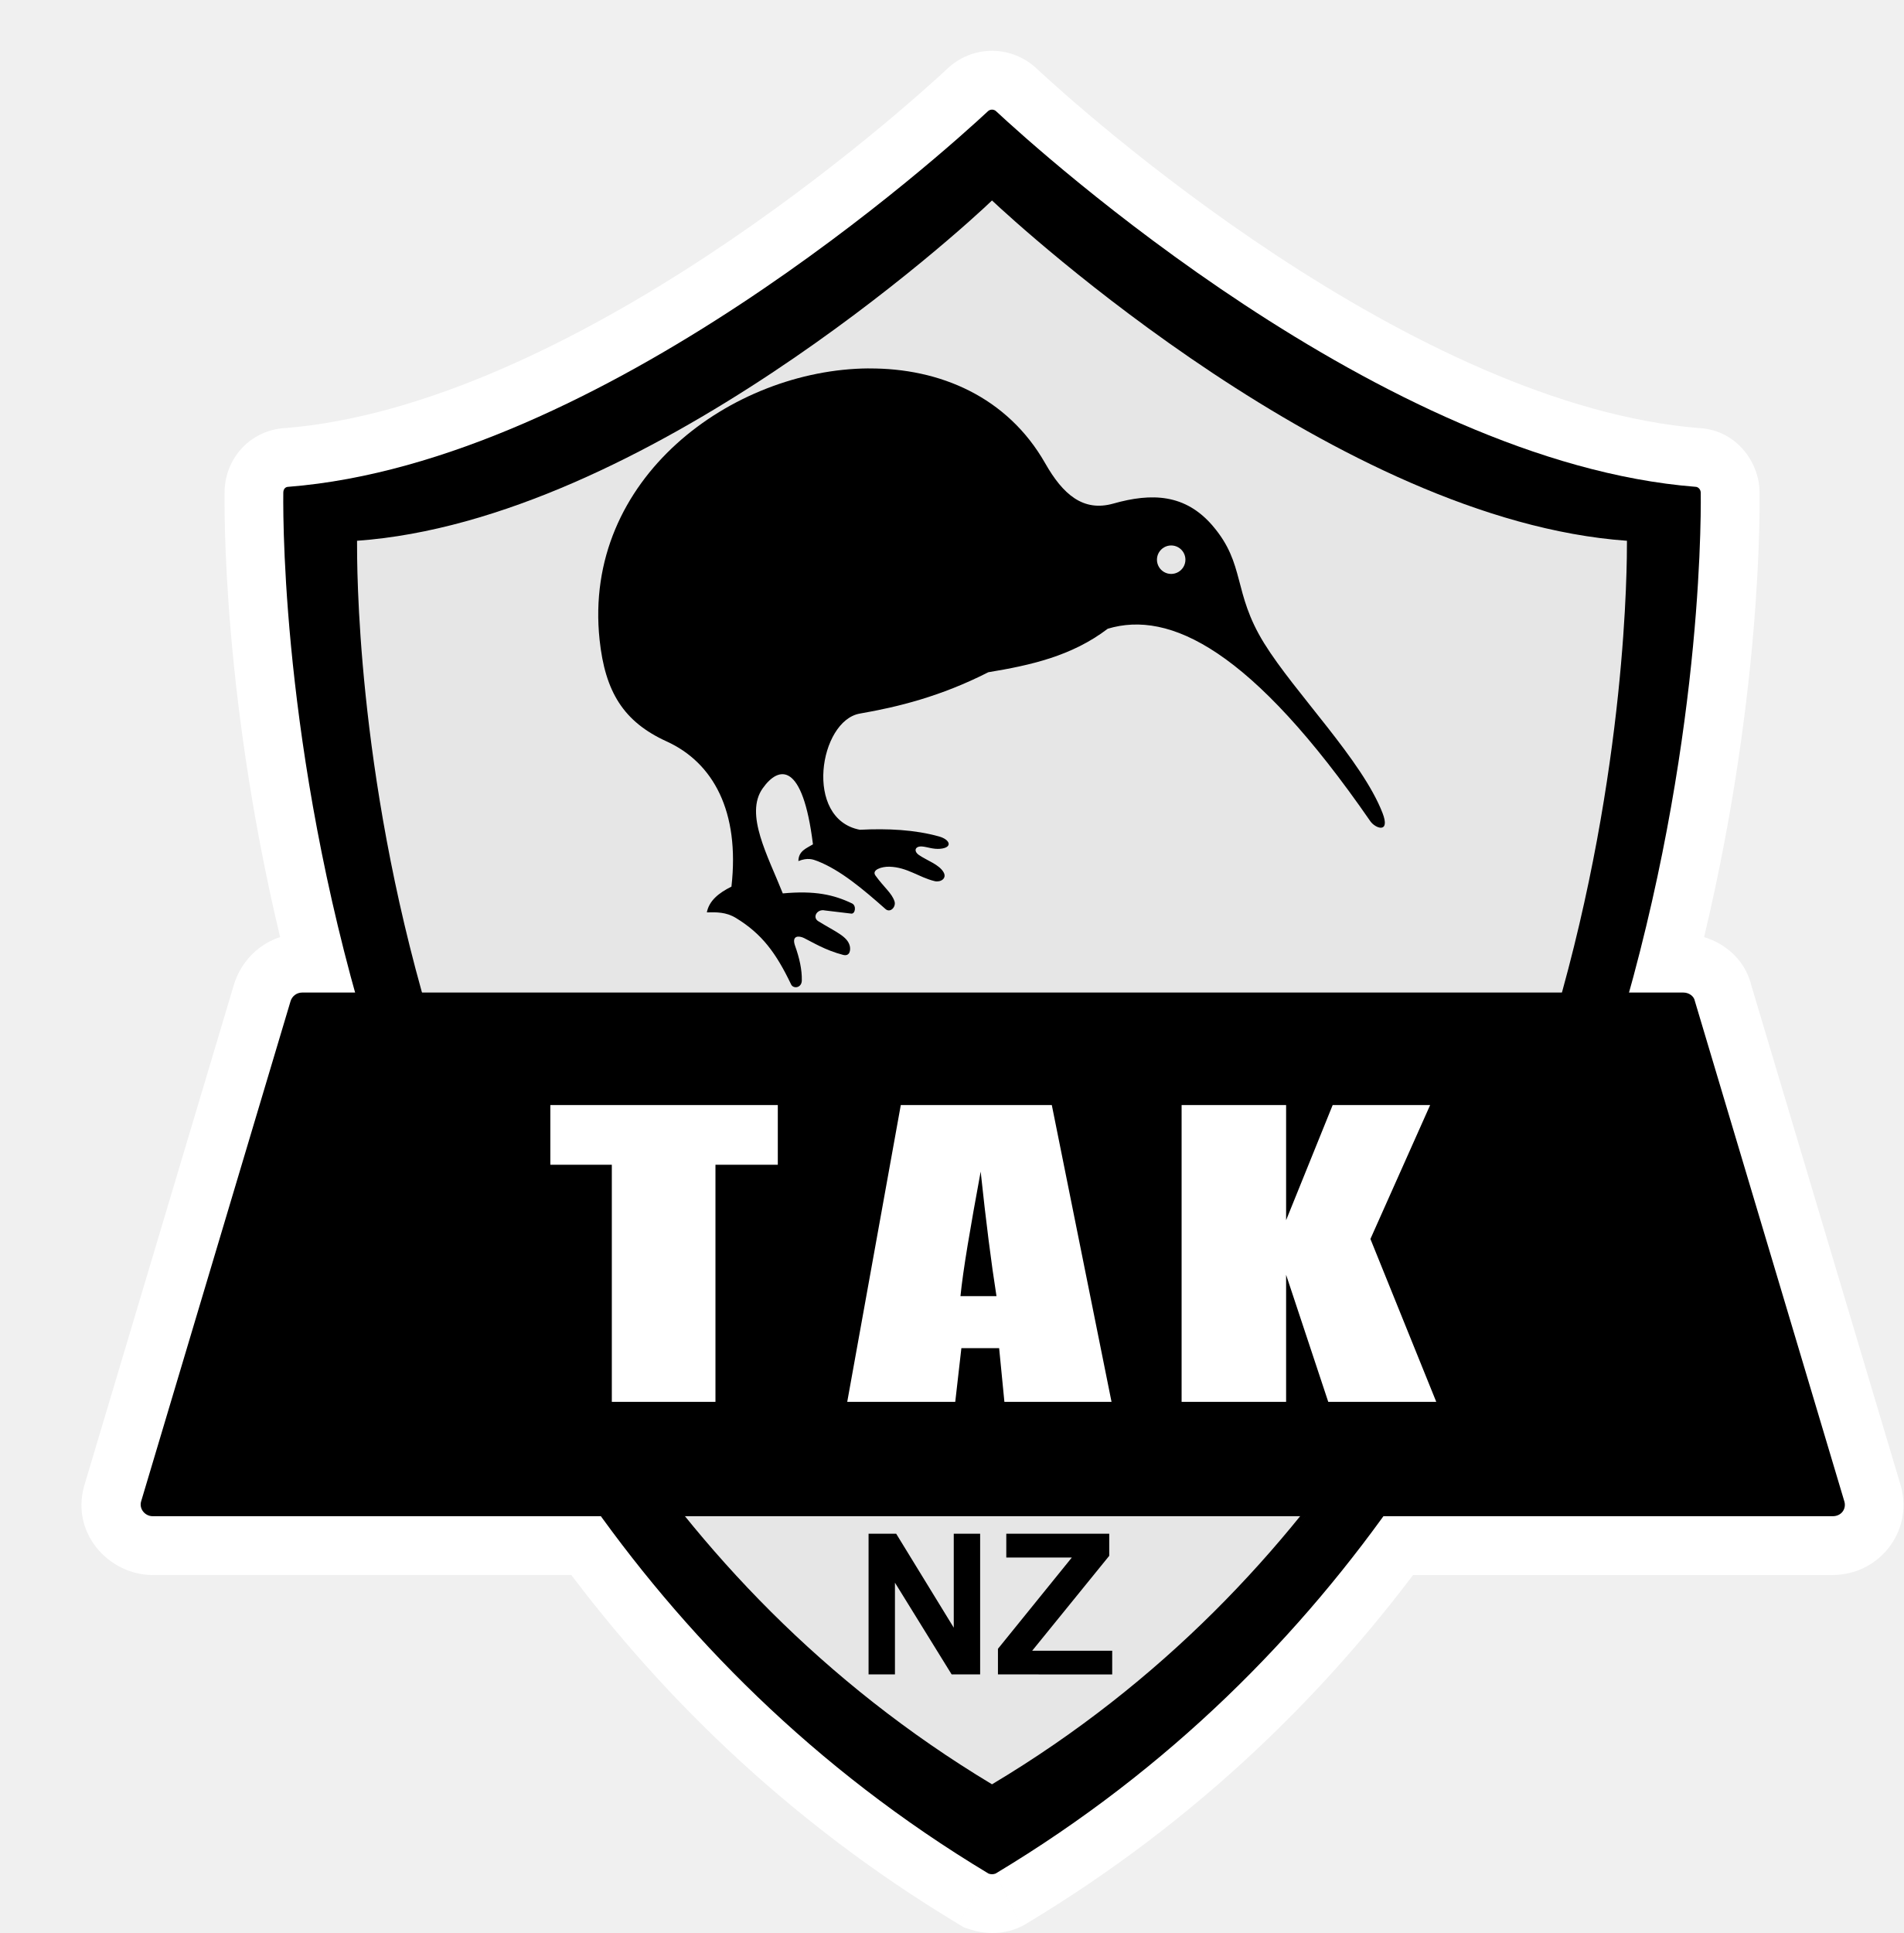
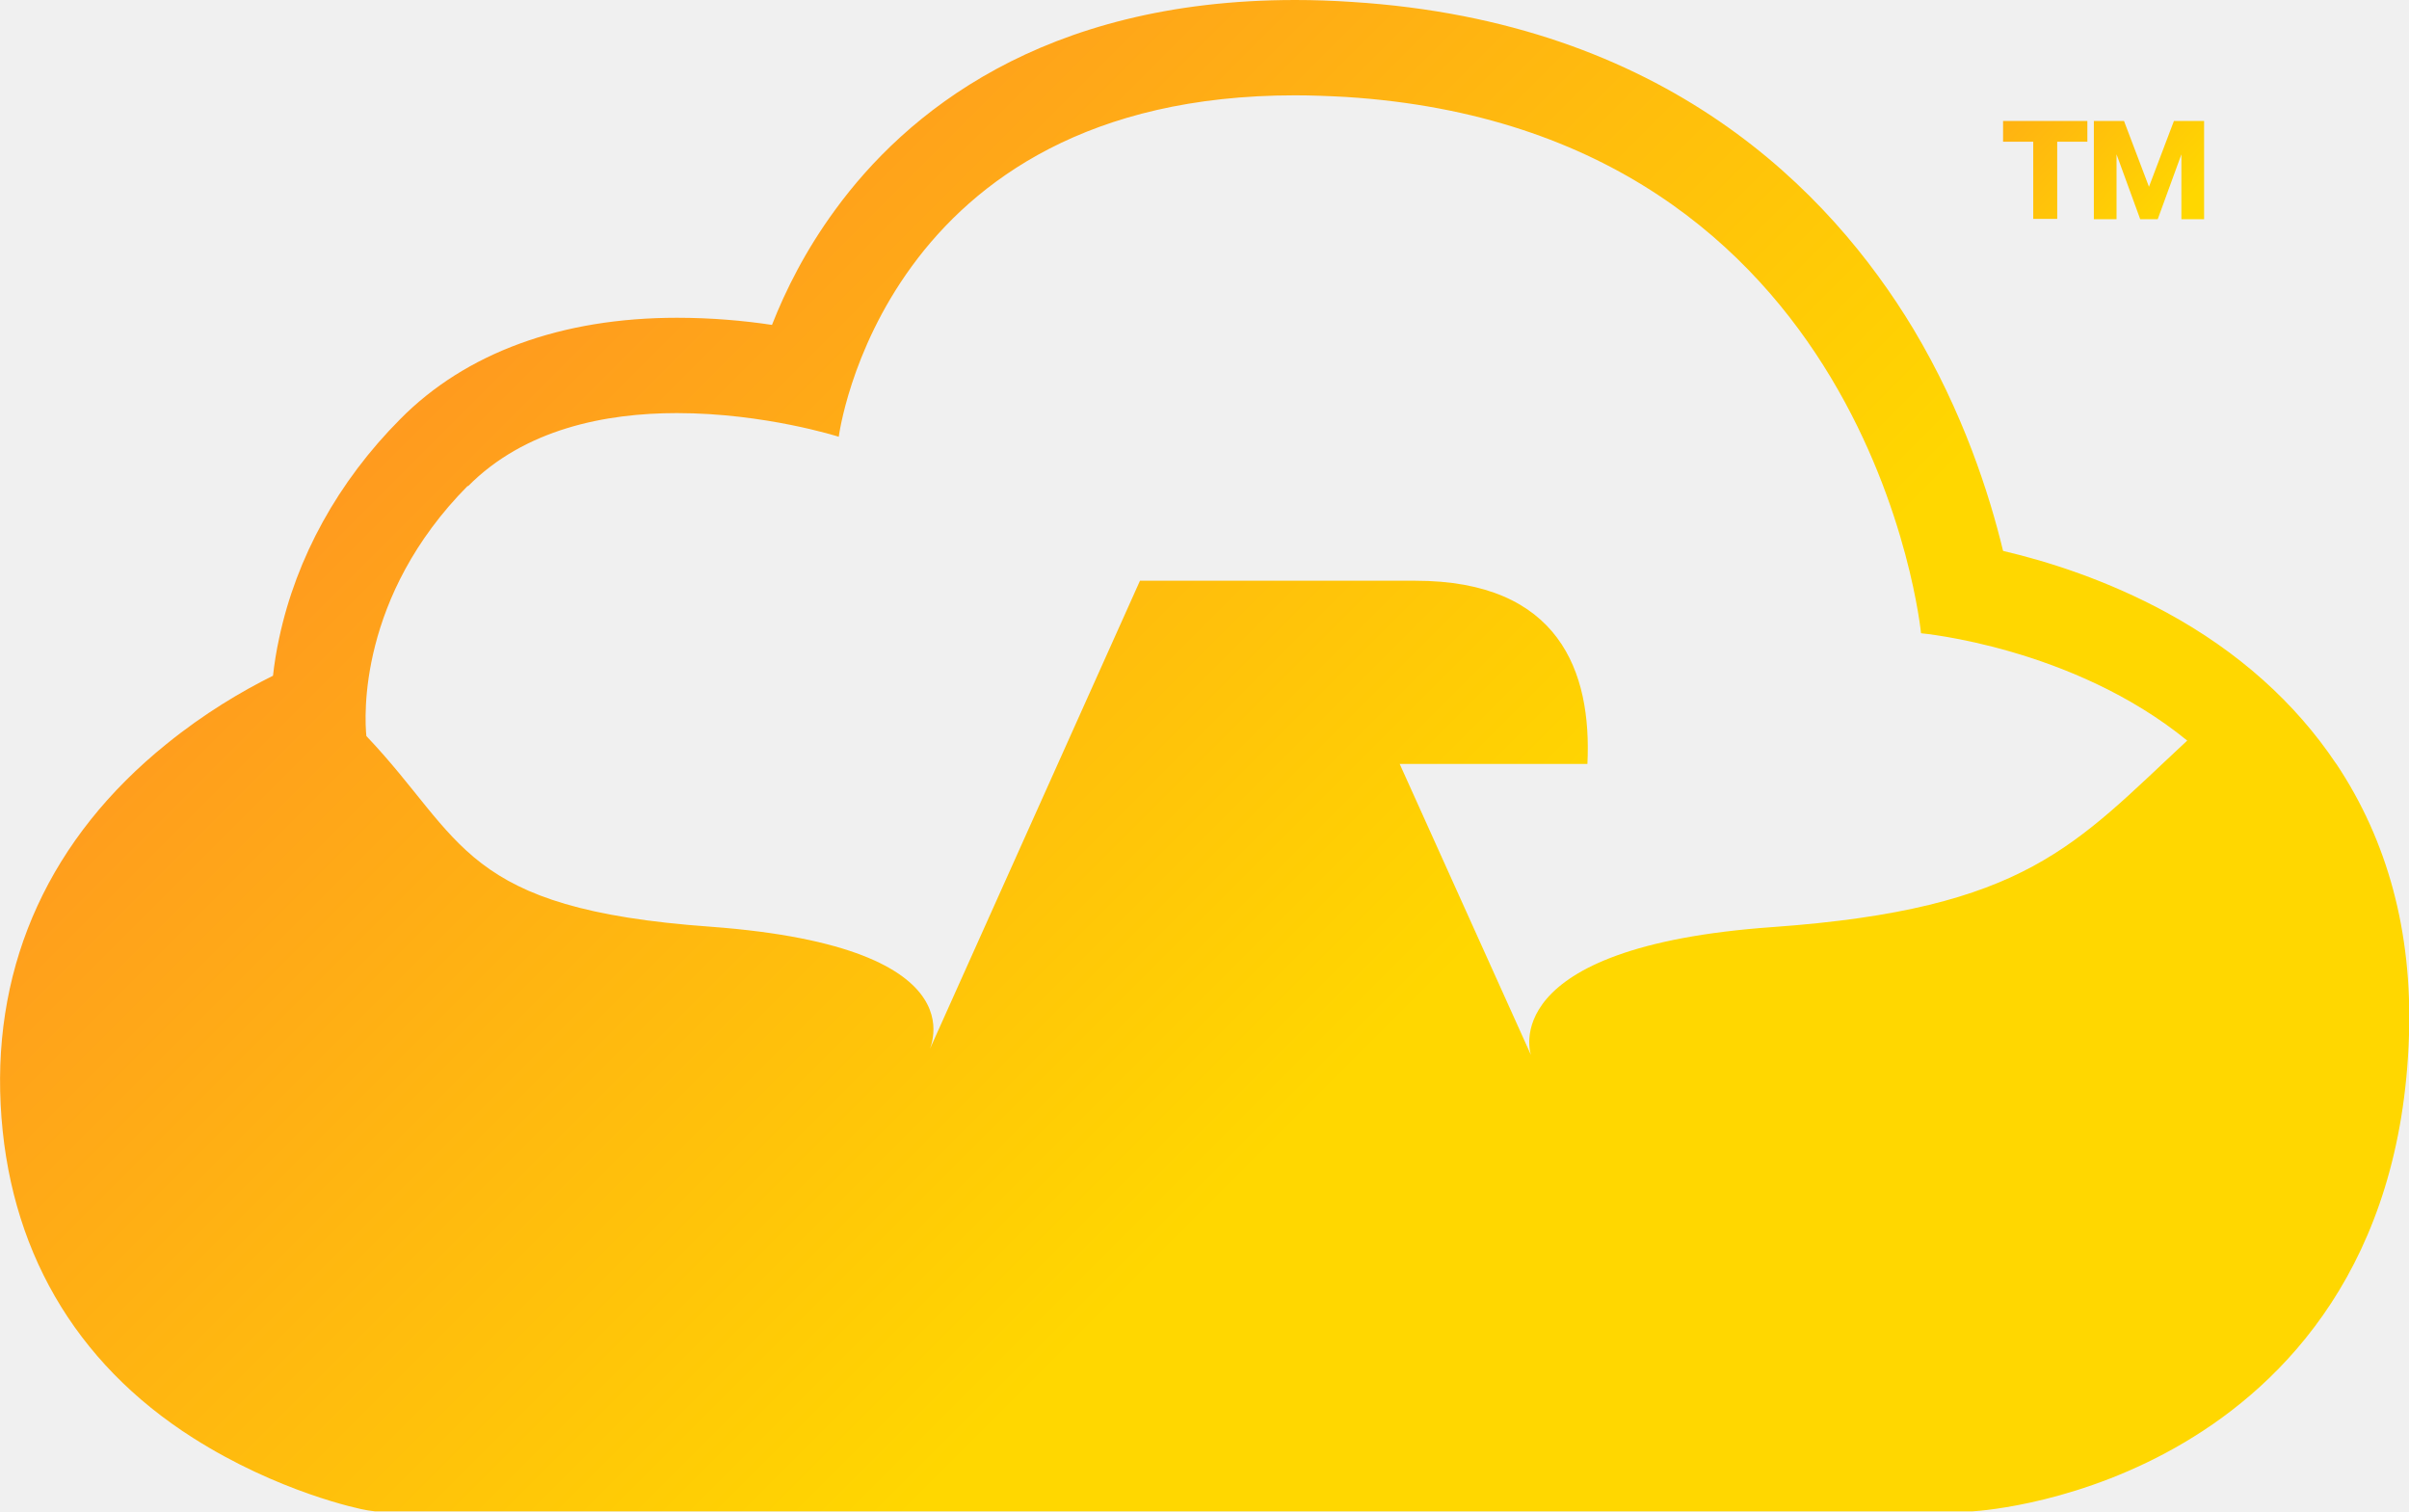
- <svg xmlns="http://www.w3.org/2000/svg" viewBox="-.005 -.005 1024 1039.657">
-   <g transform="translate(540 540)" />
-   <g transform="translate(540 540)" />
-   <path fill="none" d="M-.005-.005H98.78V98.78H-.005z" vector-effect="non-scaling-stroke" />
-   <path fill="#fff" fill-rule="evenodd" d="M744.151 815.498c-52.086 71.967-120.038 139.008-208.671 192.21a5.33 5.33 0 0 1-3.784 0c-88.55-53.253-156.462-120.289-208.538-192.21H81.925c-4.255 0-7.557-4.132-6.144-8.253l80.323-268.81a6.5 6.5 0 0 1 6.144-4.593h28.682c-38.139-137.324-38.825-249.477-38.61-268.81 0-1.828.942-3.21 2.831-3.21C323.804 248.51 508.533 81.081 531.215 59.976a3.25 3.25 0 0 1 4.726 0C558.617 81.081 743.342 248.51 912.01 261.817c1.413 0 2.831 1.382 2.831 3.21.215 19.318-.471 131.497-38.564 268.81h29.117c2.831 0 5.673 1.828 6.144 4.593l80.317 268.81c1.423 4.132-1.413 8.253-6.139 8.253z" vector-effect="non-scaling-stroke" />
-   <path fill="#fff" d="m535.572 1007.688 13.809 28.452 1.26-.614 1.198-.722zm208.671-192.205v-31.621h-16.148l-9.467 13.087zm-212.449 192.205-16.297 27.105 3.108 1.879 3.446 1.106zm-208.532-192.2 25.615-18.545-9.467-13.076h-16.148zm-247.383-8.259 29.906 10.266.205-.609.184-.609zm80.323-268.81-29.906-10.266-.205.609-.184.62zm34.821-4.593v31.621h41.6l-11.131-40.084zm-38.61-268.805 31.611.358v-.358zm2.831-3.21v31.621h1.249l1.249-.102zM531.313 59.97l21.54 23.148.246-.225.236-.236zm4.726 0-22.036 22.687.246.236.246.225zm376.069 201.841-2.478 31.519 1.239.102h1.249zm2.831 3.21h-31.621v.358zm-38.564 268.81-30.469-8.453-11.116 40.069h41.585zm35.251 4.593-31.165 5.345.328 1.879.538 1.818zm80.323 268.81-30.3 9.052.184.609.205.609zm-440.11 227.569c92.677-55.613 163.692-125.727 218.01-200.781l-51.231-37.084c-49.859 68.89-114.739 132.864-199.327 183.624zm-29.793 2.975c5.919 1.915 16.44 3.635 27.32-1.638l-27.617-56.888a28.16 28.16 0 0 1 12.093-2.831 25.1 25.1 0 0 1 7.67 1.188zM297.647 834.022c54.298 74.998 125.271 145.085 217.846 200.75l32.589-54.195c-84.516-50.826-149.361-114.806-199.214-183.649zm25.615-50.166H82.022v63.237h241.239zm-241.239 0c15.13 0 30.126 15.078 23.762 33.633l-59.817-20.526c-9.196 26.803 12.416 50.145 36.05 50.145zm24.156 32.42 80.323-268.81-60.6-18.104-80.323 268.81zm79.928-267.592a25.19 25.19 0 0 1-23.762 16.768v-63.236c-17.7 0-31.176 11.745-36.05 25.943zm-23.762 16.768h28.682v-63.236h-28.682zm-41.539-300.79c-.236 21.043.548 136.428 39.757 277.622l60.933-16.927c-37.059-133.448-37.652-242.376-37.453-259.983zm34.452-34.478a34.25 34.25 0 0 0-26.527 12.436 35.23 35.23 0 0 0-7.926 22.405h63.237c0 4.111-1.034 11.167-6.513 17.812a28.98 28.98 0 0 1-22.282 10.588zM509.773 36.818c-10.67 9.938-61.082 55.772-129.137 100.593-68.889 45.358-151.721 86.876-227.876 92.887l4.977 63.048c92.503-7.296 186.368-56.151 257.679-103.101 72.141-47.503 125.435-95.939 137.436-107.105zm48.292.461a35.07 35.07 0 0 0-24.392-9.969 35.02 35.02 0 0 0-24.392 9.969l44.058 45.368a28.26 28.26 0 0 1-19.661 7.905 28.26 28.26 0 0 1-19.661-7.905zm356.531 193.004c-76.155-6.006-158.986-47.514-227.876-92.887-68.055-44.81-118.467-90.655-129.137-100.582l-43.08 46.305c12.006 11.167 65.295 59.602 137.436 107.105 71.311 46.956 165.176 95.816 257.679 103.101zm31.974 34.739c0-16.988-13.353-34.842-34.452-34.842v63.237c-18.258 0-28.785-15.078-28.785-28.411zM906.859 542.29c39.158-141.184 39.941-256.579 39.711-277.622l-63.237.722c.205 17.597-.404 126.556-37.422 260.004zm-30.469 23.168h29.117v-63.237H876.39zm29.117 0a24.68 24.68 0 0 1-14.438-4.639 26.42 26.42 0 0 1-10.578-17.039l62.326-10.701c-3.784-22.036-23.654-30.858-37.309-30.858zm-24.156-17.981 80.323 268.81 60.6-18.104-80.323-268.81zm80.696 270.024a25.5 25.5 0 0 1 3.538-23.148 25.19 25.19 0 0 1 20.229-10.486v63.237c25.907 0 44.677-25.006 36.055-50.145zm23.762-33.633H744.243v63.237h241.572z" vector-effect="non-scaling-stroke" />
-   <path d="M535.552 1007.698c376.059-225.69 379.843-700.928 379.372-742.666 0-1.828-1.413-3.21-2.831-3.21C743.425 248.51 558.711 81.081 536.024 59.976a3.25 3.25 0 0 0-4.726 0C508.622 81.081 323.897 248.51 155.229 261.817c-1.889 0-2.831 1.382-2.831 3.21-.471 41.743 3.313 516.516 379.372 742.666a5.27 5.27 0 0 0 3.773 0" vector-effect="non-scaling-stroke" />
-   <path fill="#e6e6e6" d="M534.159 961.408c355.758-211.922 342.999-672.02 342.999-672.02-162.524-11.008-342.999-183.496-342.999-183.496S353.69 278.83 191.165 289.388c-.471 0-12.759 459.633 342.994 672.02" vector-effect="non-scaling-stroke" />
-   <path d="m534.118 962.877-.942-.456c-184.253-109.635-267.878-287.16-305.664-416.522-41.103-139.904-38.272-255.503-38.272-256.881v-1.372h1.413c160.148-10.547 340.618-181.658 342.047-183.04l.942-.922.942.922c1.889 1.828 182.354 172.477 342.052 183.035h1.413v1.372c0 1.382 2.831 116.972-38.272 256.881-37.791 129.362-121.421 306.432-305.664 416.522zm-342.051-672.02c0 13.307-.471 122.936 38.272 254.587 37.791 128.44 120.955 304.589 303.309 414.234 182.84-109.189 265.989-285.338 303.309-414.244 38.272-131.656 38.272-241.746 38.272-254.587-154.491-11.008-326.451-168.817-341.581-183.035-14.643 14.213-187.09 172.012-341.586 183.035z" vector-effect="non-scaling-stroke" />
-   <path d="M985.923 815.483H82.145c-4.255 0-7.557-4.132-6.144-8.253l80.317-268.81a6.5 6.5 0 0 1 6.144-4.582H905.62c2.831 0 5.668 1.828 6.144 4.582l80.323 268.81c1.413 4.132-1.413 8.253-6.149 8.253z" vector-effect="non-scaling-stroke" />
-   <path fill="#fff" d="M418.422 594.35v32.108h-33.541v127.519h-55.752V626.458h-33.075V594.35zm147.4 0 32.128 159.636h-57.631l-2.831-28.897h-20.311l-3.302 28.897h-58.108l28.815-159.636zm-29.763 102.758c-2.831-17.889-5.668-40.361-8.504-66.98-5.668 30.735-9.446 52.746-10.87 66.98zM769.347 594.35l-32.128 72.018 35.43 87.619h-58.107l-22.676-68.352v68.352h-56.218V594.351h56.218v61.921l25.047-61.921z" vector-effect="non-scaling-stroke" />
-   <path d="M467.261 198.139c-73.277.538-153.979 58.993-144.712 145.981 2.975 27.93 12.815 44.058 36.07 54.646 25.108 11.443 39.434 37.724 34.862 78.106-6.871 3.374-12.037 7.624-13.23 13.839 5.212-.113 10.332-.215 15.621 3 14.06 8.556 21.642 18.924 29.716 35.768 1.188 2.468 5.663 1.961 5.75-2.125.123-5.852-1.28-12.073-3.615-18.621-2.043-5.75 2.115-5.524 4.787-4.224 4.424 2.156 11.3 6.523 21.012 9.062 3.727.978 4.147-2.683 3.615-4.828-1.29-5.202-7.613-7.511-16.957-13.297-3.333-2.063-.64-6.728 3.569-5.77l13.993 1.674c2.324.527 3.159-4.224.609-5.448-9.815-4.705-19.978-6.984-37.248-5.391-8.028-20.239-20.618-42.604-10.839-56.474 8.735-12.396 21.581-14.341 27.064 30.075-3.456 2.145-7.762 3.482-7.834 9.006 4.977-1.961 7.752-.968 10.23 0 12.385 4.838 24.53 15.094 36.634 25.8 2.58 2.278 5.821-1.188 4.828-4.178-1.485-4.49-5.571-7.368-10.23-13.839-2.237-3.108 3.482-4.874 7.526-4.751 9.58.271 15.821 5.719 24.325 7.762 3.098.742 6.738-1.362 4.787-4.787-2.406-4.209-8.996-6.308-13.261-9.277-3.011-2.094-2.089-4.931 1.864-4.562 2.693.246 5.862 1.572 9.61 1.224 6.871-.64 5.335-4.951-.609-6.615-13.158-3.671-27.581-4.367-42.644-3.615-30.31-5.78-21.821-58.701 0-62.49 20.449-3.548 43.54-9.216 69.1-22.231 22.6-3.748 44.831-8.607 64.266-23.404 33.265-10.004 77.373 11.136 141.235 103.511 2.714 3.932 10.941 6.871 6.584-4.393-10.993-28.436-47.145-64.543-63.708-91.336-17.004-27.505-9.917-42.348-27.628-63.089-14.746-17.275-32.85-17.843-53.478-12.006-16.225 4.582-27.131-4.915-36.634-21.632-20.306-35.692-56.668-51.323-95.043-51.041m162.775 95.196a7.66 7.66 0 0 1 6.666 11.469 7.68 7.68 0 0 1-6.625 3.85 7.66 7.66 0 0 1-6.666-11.469 7.68 7.68 0 0 1 6.625-3.85" vector-effect="non-scaling-stroke" />
-   <path d="M467.246 900.572v-75.663h14.863l30.966 50.529v-50.529h14.193v75.663h-15.329l-30.5-49.341v49.341Zm69.601 0v-13.778l39.741-49.08h-35.251v-12.8h55.378v11.873l-41.446 51.041h43.044v12.749Z" style="text-transform:uppercase;text-wrap-mode:nowrap" />
+ <svg xmlns="http://www.w3.org/2000/svg" id="Layer_1" viewBox="0 0 74.3 46.62">
+   <defs>
+     <style>.cls-1{fill:url(#linear-gradient-2);}.cls-2{fill:url(#linear-gradient);}</style>
+     <linearGradient id="linear-gradient" x1="14.38" y1="8.93" x2="66.92" y2="61.47" gradientUnits="userSpaceOnUse">
+       <stop offset="0" stop-color="#ff9820" />
+       <stop offset=".42" stop-color="#ffce04" />
+       <stop offset=".49" stop-color="gold" />
+     </linearGradient>
+     <linearGradient id="linear-gradient-2" x1="59.27" y1="-.38" x2="72.74" y2="12.08" gradientUnits="userSpaceOnUse">
+       <stop offset="0" stop-color="#ff9820" />
+       <stop offset=".29" stop-color="#ffb610" />
+       <stop offset=".57" stop-color="gold" />
+     </linearGradient>
+   </defs>
+   <path class="cls-2" d="M72.05,23.55c-1.26-1.88-3.01-3.45-5.21-4.65-1.85-1.01-3.69-1.59-5.06-1.91-.42-1.74-1.23-4.28-2.77-6.85C56.44,5.88,51.37.67,41.7.06c-.59-.04-1.18-.06-1.75-.06-7.82,0-12.04,3.52-14.19,6.47-.91,1.24-1.53,2.48-1.95,3.55-.86-.13-1.86-.22-2.93-.22-3.56,0-6.52,1.08-8.54,3.13-1.91,1.92-3.2,4.26-3.73,6.75-.09.41-.15.8-.19,1.16-.95.47-2.12,1.16-3.29,2.11C1.56,25.83-.2,29.67.02,34.06c.22,4.41,2.27,7.96,5.94,10.29,2.6,1.65,5.1,2.19,5.38,2.23l.22.03h.22s48.86,0,48.86,0h.1s.1,0,.1,0c.34-.02,3.39-.26,6.54-2.13,3.04-1.8,6.7-5.45,6.92-12.56.1-3.18-.66-5.99-2.24-8.36ZM14.43,15c1.75-1.77,4.24-2.26,6.45-2.26,2.71,0,4.99.73,4.99.73,0,0,1.33-10.53,14.07-10.53.5,0,1.03.02,1.57.05,16.24,1.03,17.74,16.54,17.74,16.54,0,0,4.67.42,8.21,3.31-3.47,3.22-4.95,5.19-12.77,5.75-8.65.61-7.47,3.95-7.47,3.95l-4.05-8.98h5.79c.14-2.85-.87-5.65-5.31-5.65h-8.49l-6.56,14.62s1.96-3.31-6.69-3.95c-7.69-.55-7.58-2.69-10.61-5.88-.06-.58-.26-4.3,3.13-7.72Z" />
+   <path class="cls-1" d="M61.79,3.73h2.59v.64h-.93v2.38h-.74v-2.38h-.93v-.64ZM67.05,3.73l-.77,2.03-.77-2.03h-.93v3.03h.7v-2l.73,2h.54l.73-2v2h.7v-3.03h-.93Z" />
</svg>
